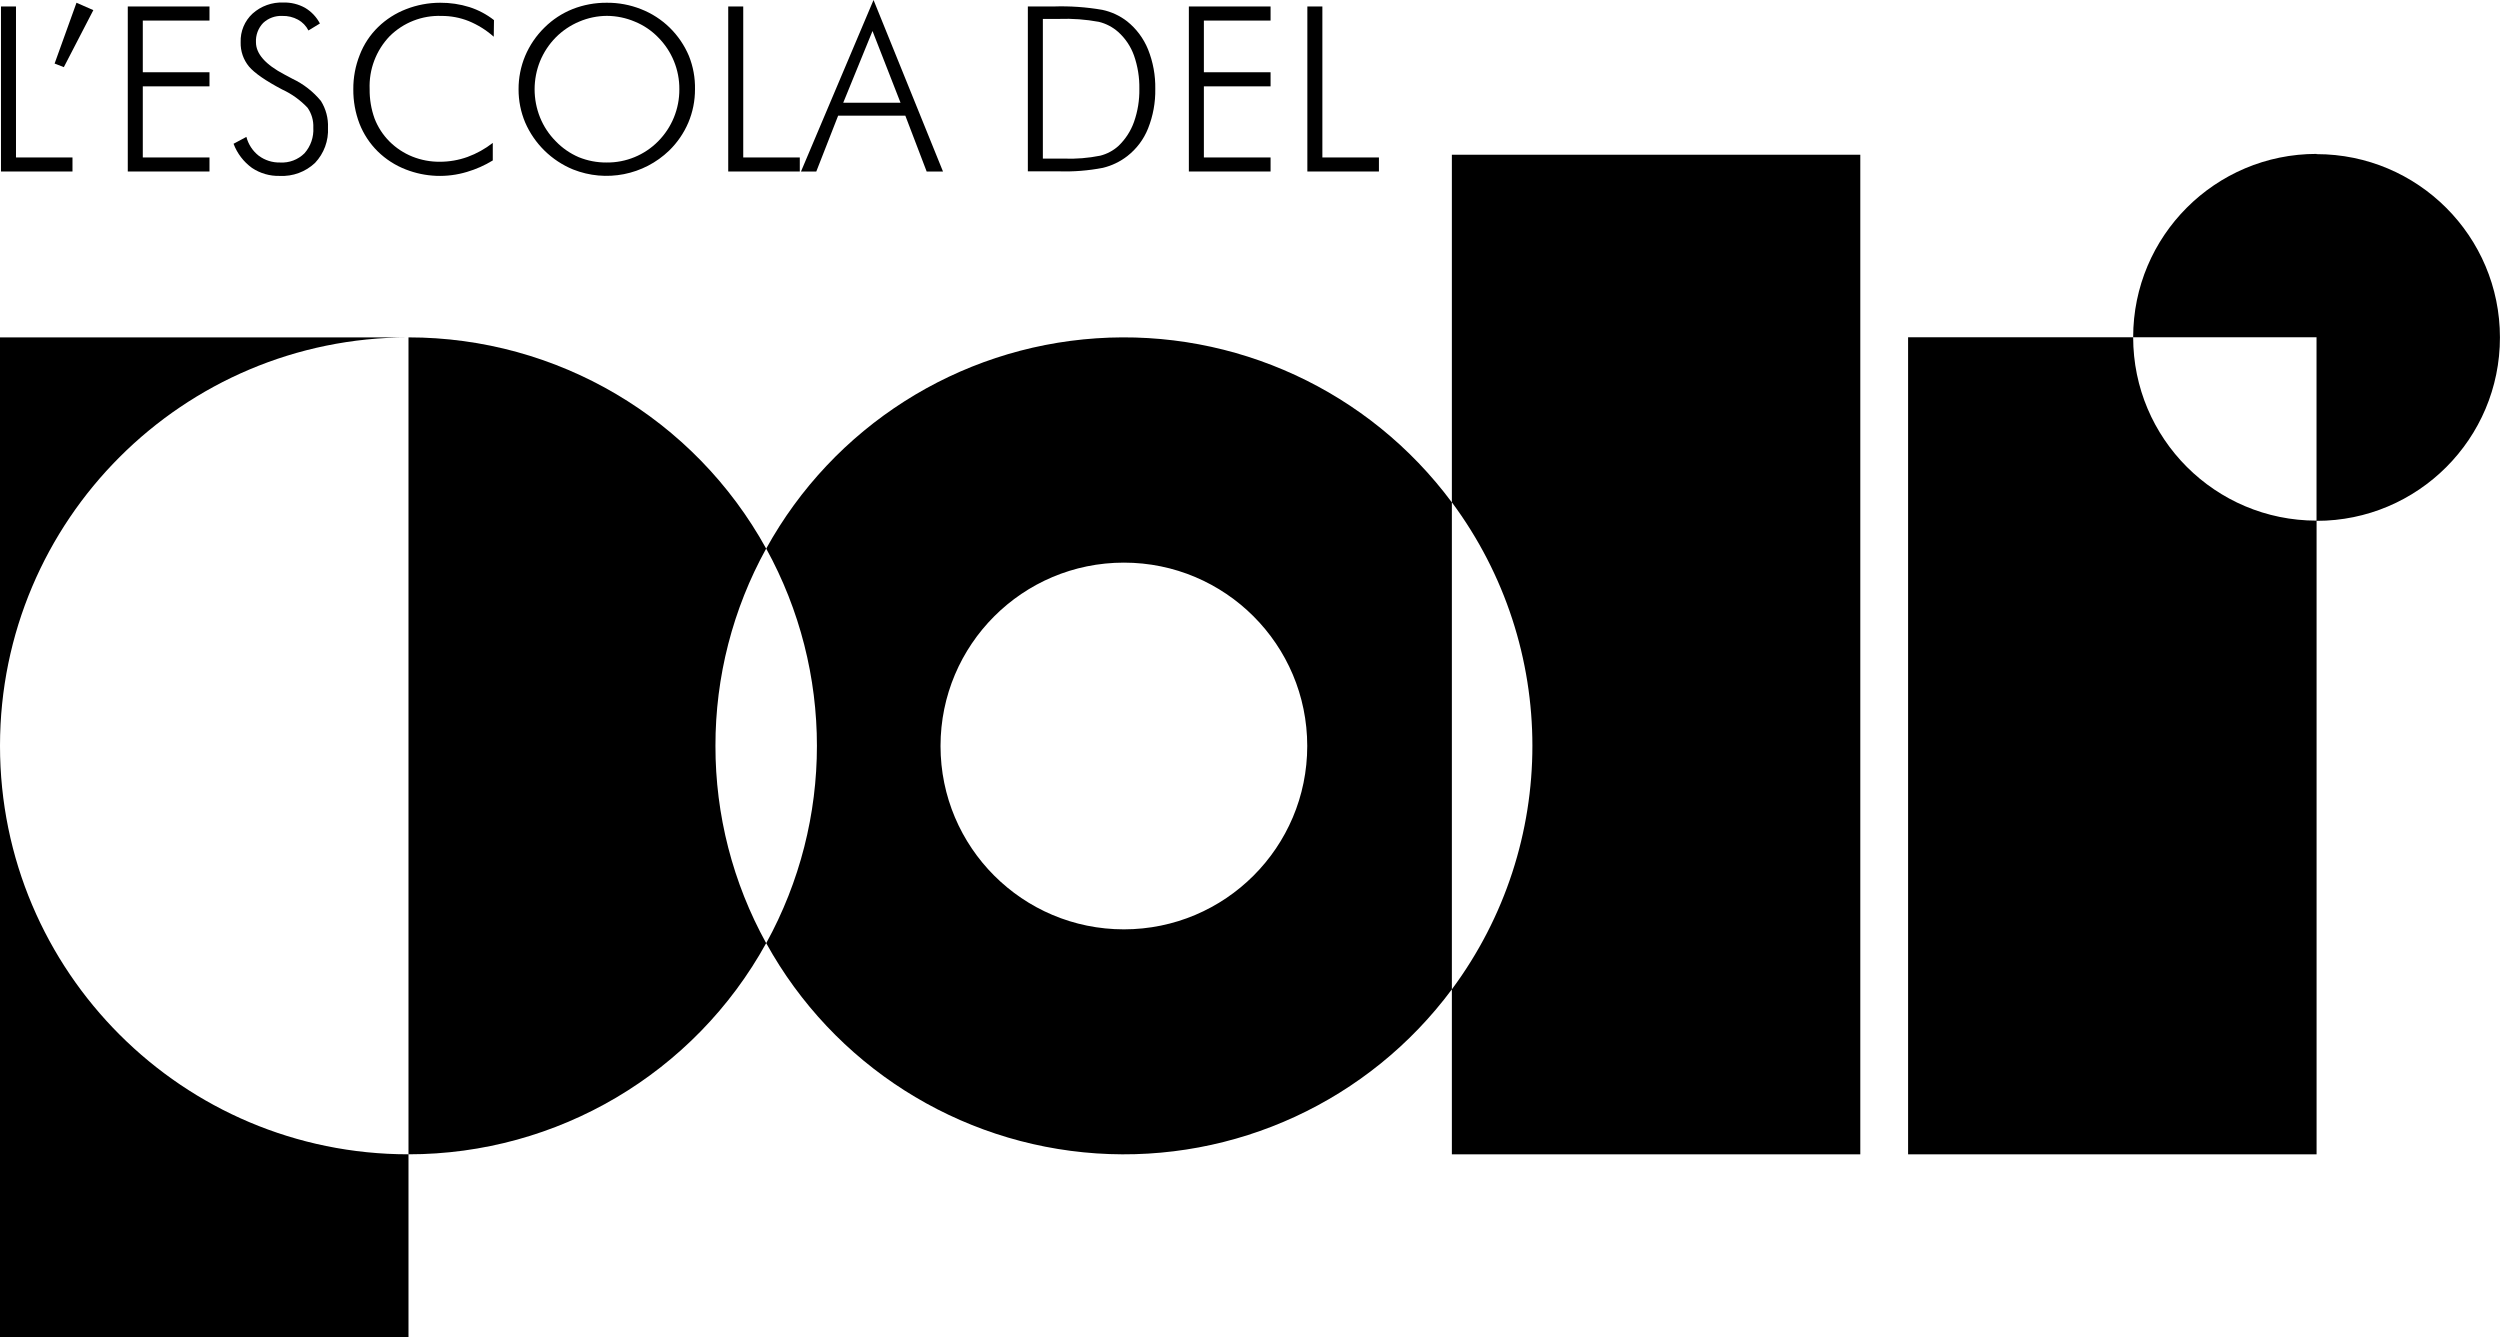
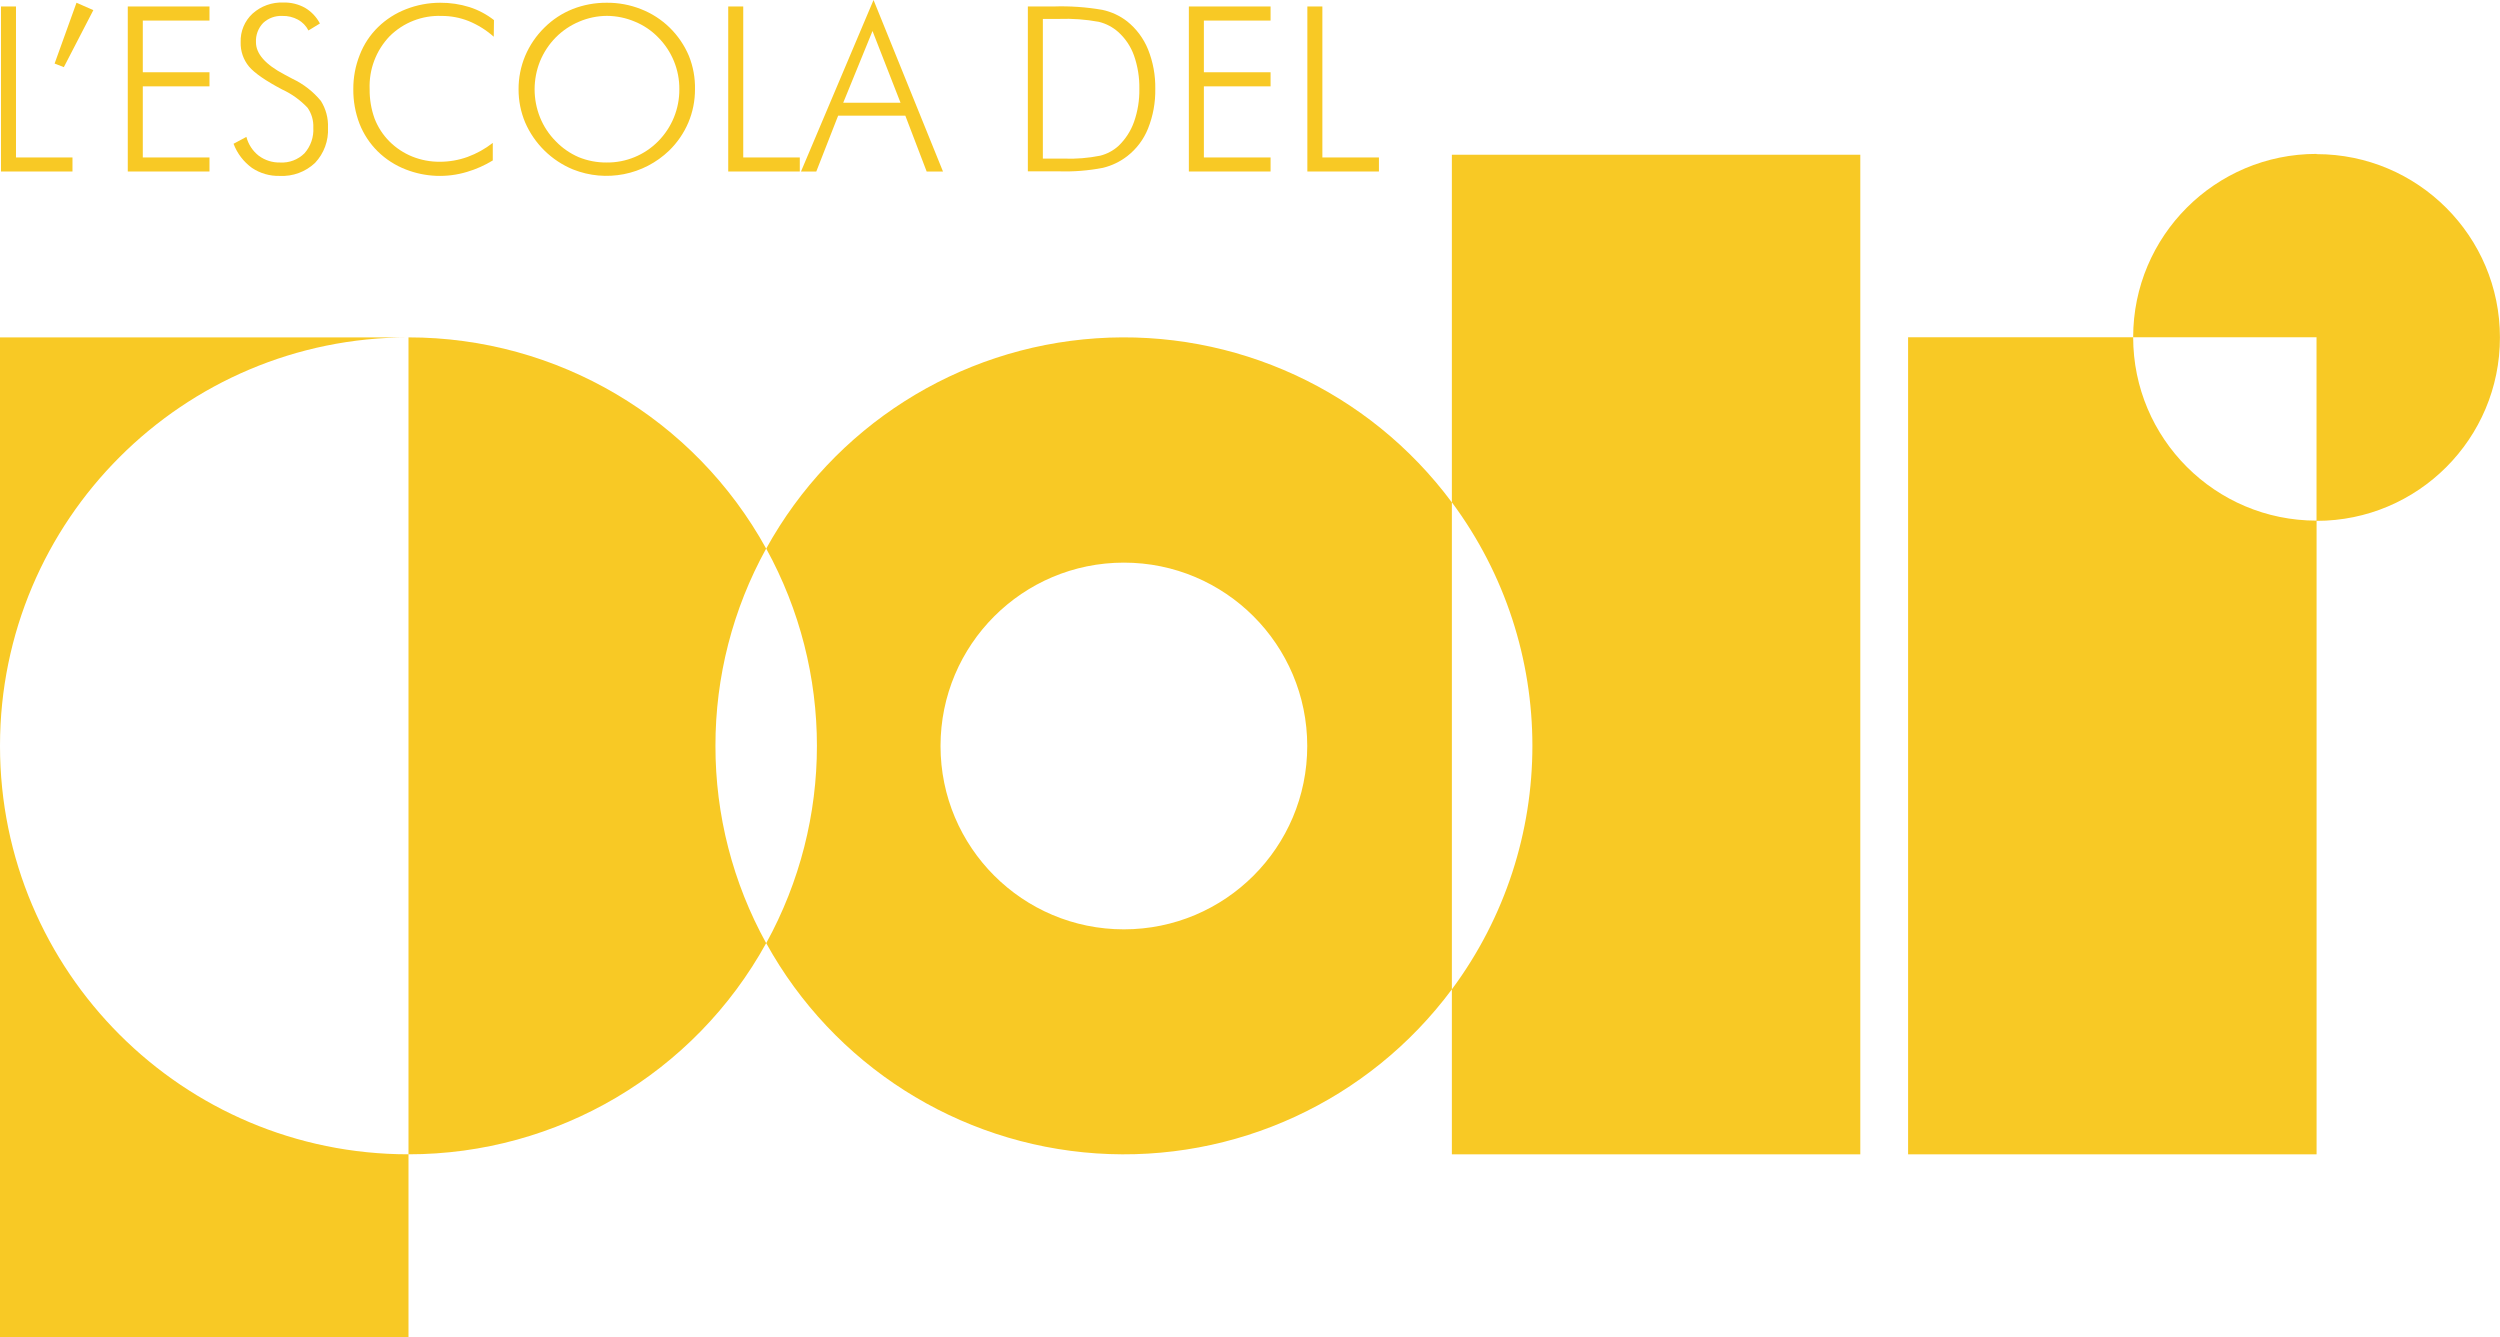
<svg xmlns="http://www.w3.org/2000/svg" viewBox="0 0 436.3 233.33">
  <defs>
-     <style>.cls-1{fill:#000;fill-rule:evenodd;}</style>
+     <style>.cls-1{fill:#F8C925;fill-rule:evenodd;}</style>
  </defs>
  <g id="Capa_2" data-name="Capa 2">
    <g id="Capa_1-2" data-name="Capa 1">
      <path class="cls-1" d="M124.86,130.17a71,71,0,0,1,8.85-34.43A71.26,71.26,0,0,0,71.29,58.88h0V201.45A71.28,71.28,0,0,1,0,130.17H0V233.33H71.29V201.45a71.25,71.25,0,0,0,62.42-36.85A71,71,0,0,1,124.86,130.17Z" />
      <path class="cls-1" d="M71.27,58.88H0v71.26A71.29,71.29,0,0,1,71.27,58.88Z" />
      <path class="cls-1" d="M253.38,27V87.68a71.28,71.28,0,0,0-119.66,8.06,71.4,71.4,0,0,1,0,68.86,71.29,71.29,0,0,0,119.66,8.06v28.79h71.28V27ZM196.14,162.19a32,32,0,1,1,32-32A32,32,0,0,1,196.14,162.19Zm57.24,10.47v-85a71.29,71.29,0,0,1,0,85Z" />
      <path class="cls-1" d="M404.28,26.86a32,32,0,0,0-32,32h32v32a32,32,0,0,1-32-32H333V201.45h71.29V90.9a32,32,0,1,0,0-64Z" />
      <polygon class="cls-1" points="0.17 29.93 0.17 1.13 2.79 1.13 2.79 27.48 12.65 27.48 12.65 29.93 0.17 29.93" />
      <polygon class="cls-1" points="9.53 11.09 13.35 0.48 16.29 1.77 11.14 11.72 9.53 11.09" />
      <polygon class="cls-1" points="22.3 29.93 22.3 1.13 36.56 1.13 36.56 3.59 24.92 3.59 24.92 12.61 36.56 12.61 36.56 15.07 24.92 15.07 24.92 27.48 36.56 27.48 36.56 29.93 22.3 29.93" />
      <path class="cls-1" d="M40.76,25.09,43,23.89a6.13,6.13,0,0,0,2.17,3.3,6,6,0,0,0,3.71,1.17,5.56,5.56,0,0,0,4.26-1.61,6.19,6.19,0,0,0,1.54-4.47,5.63,5.63,0,0,0-1-3.47,14.29,14.29,0,0,0-4.43-3.19c-2.91-1.53-4.83-2.87-5.79-4A6.37,6.37,0,0,1,42,7.37a6.48,6.48,0,0,1,2.08-5A7.59,7.59,0,0,1,49.46.44a7.39,7.39,0,0,1,3.77.92,6.89,6.89,0,0,1,2.6,2.74l-2,1.22A4.4,4.4,0,0,0,52,3.43a5.38,5.38,0,0,0-2.73-.65A4.59,4.59,0,0,0,45.93,4a4.54,4.54,0,0,0-1.26,3.38c0,2,1.66,3.9,5,5.64l1.37.73A14.43,14.43,0,0,1,56,17.61a8.12,8.12,0,0,1,1.24,4.67,8.32,8.32,0,0,1-2.26,6.15,8.35,8.35,0,0,1-6.17,2.27,8.29,8.29,0,0,1-4.84-1.4A9.2,9.2,0,0,1,40.76,25.09Z" />
      <path class="cls-1" d="M86.17,6.41a15.39,15.39,0,0,0-4.39-2.74,12.69,12.69,0,0,0-4.72-.89A12.2,12.2,0,0,0,68,6.32a12.61,12.61,0,0,0-3.49,9.23,14.62,14.62,0,0,0,.86,5.14,11.57,11.57,0,0,0,2.6,4,12,12,0,0,0,4,2.64,12.64,12.64,0,0,0,4.79.9,14.27,14.27,0,0,0,4.83-.84A16.27,16.27,0,0,0,86,24.94V28a18.82,18.82,0,0,1-4.5,2,16.32,16.32,0,0,1-10.67-.42,14.44,14.44,0,0,1-4.9-3.15,14,14,0,0,1-3.19-4.84,16.42,16.42,0,0,1-1.08-6,15.87,15.87,0,0,1,1.12-6A13.63,13.63,0,0,1,66,4.71,14.46,14.46,0,0,1,70.87,1.6,16.37,16.37,0,0,1,76.82.48a16.74,16.74,0,0,1,5.11.76,13.76,13.76,0,0,1,4.28,2.27Z" />
      <path class="cls-1" d="M105.86,28.36a12.45,12.45,0,0,0,9-3.7,12.79,12.79,0,0,0,3.7-9.07,12.68,12.68,0,0,0-3.7-9.07,12,12,0,0,0-4.08-2.75,12.62,12.62,0,0,0-4.87-1,12.41,12.41,0,0,0-4.82,1A12.66,12.66,0,0,0,97,6.52a12.94,12.94,0,0,0-2.75,4.16,13.16,13.16,0,0,0,0,9.82A12.52,12.52,0,0,0,97,24.66a12.25,12.25,0,0,0,4,2.77,12.6,12.6,0,0,0,4.86.93Zm15.43-12.77a14.83,14.83,0,0,1-1.16,5.8,15.06,15.06,0,0,1-3.34,4.88A15.77,15.77,0,0,1,100,29.57a15.56,15.56,0,0,1-8.35-8.2,14.83,14.83,0,0,1-1.15-5.78,15,15,0,0,1,1.15-5.83A15.23,15.23,0,0,1,95,4.83a14.69,14.69,0,0,1,4.94-3.25,16,16,0,0,1,5.94-1.1,15.82,15.82,0,0,1,6,1.12,14.92,14.92,0,0,1,5,3.23,15.19,15.19,0,0,1,3.35,4.93A14.86,14.86,0,0,1,121.29,15.59Z" />
      <polygon class="cls-1" points="127.09 29.93 127.09 1.13 129.71 1.13 129.71 27.48 139.58 27.48 139.58 29.93 127.09 29.93" />
      <path class="cls-1" d="M147.16,17.93h10L152.27,5.41l-5.11,12.52Zm-7.37,12L152.45,0l12.12,29.93h-2.85L158,20.19H146.27l-3.81,9.74Z" />
      <path class="cls-1" d="M182,27.68h3.68a27.1,27.1,0,0,0,6.33-.51,7.46,7.46,0,0,0,3.17-1.69,10.78,10.78,0,0,0,2.73-4.21,16.55,16.55,0,0,0,.93-5.75,16.76,16.76,0,0,0-.93-5.82,10.08,10.08,0,0,0-2.77-4.13,7.94,7.94,0,0,0-3.37-1.76,31.9,31.9,0,0,0-6.94-.51H182V27.68Zm-2.62,2.25V1.13h4.48a41.76,41.76,0,0,1,8.52.59,10.67,10.67,0,0,1,4.32,2,12.15,12.15,0,0,1,3.66,4.91,17.71,17.71,0,0,1,1.26,6.89,17.8,17.8,0,0,1-1.26,6.9,11.51,11.51,0,0,1-3.62,4.82,11.25,11.25,0,0,1-4.26,2.05,34.55,34.55,0,0,1-7.73.61h-5.37Z" />
      <polygon class="cls-1" points="207.48 29.93 207.48 1.13 221.74 1.13 221.74 3.59 210.1 3.59 210.1 12.61 221.74 12.61 221.74 15.07 210.1 15.07 210.1 27.48 221.74 27.48 221.74 29.93 207.48 29.93" />
      <polygon class="cls-1" points="228.16 29.93 228.16 1.13 230.78 1.13 230.78 27.48 240.65 27.48 240.65 29.93 228.16 29.93" />
    </g>
  </g>
</svg>
